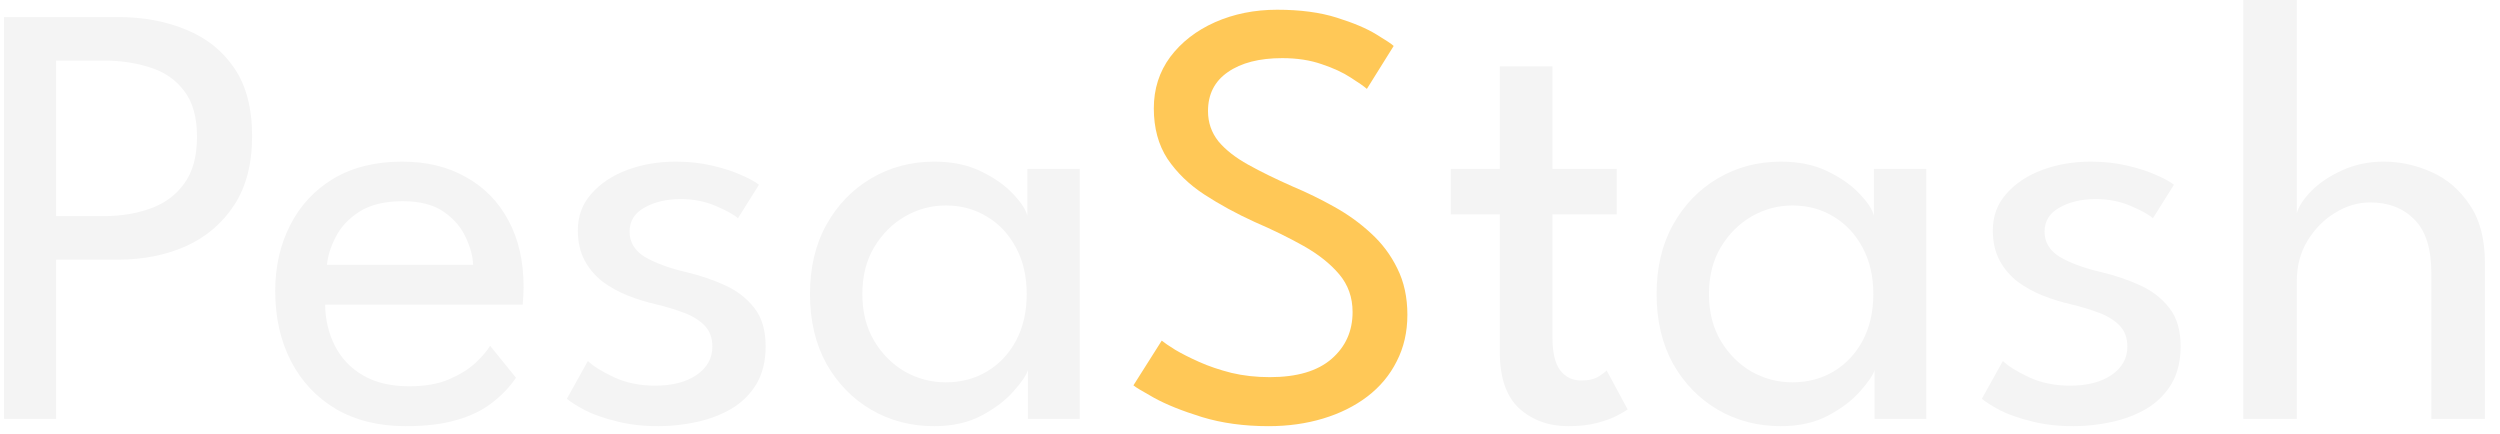
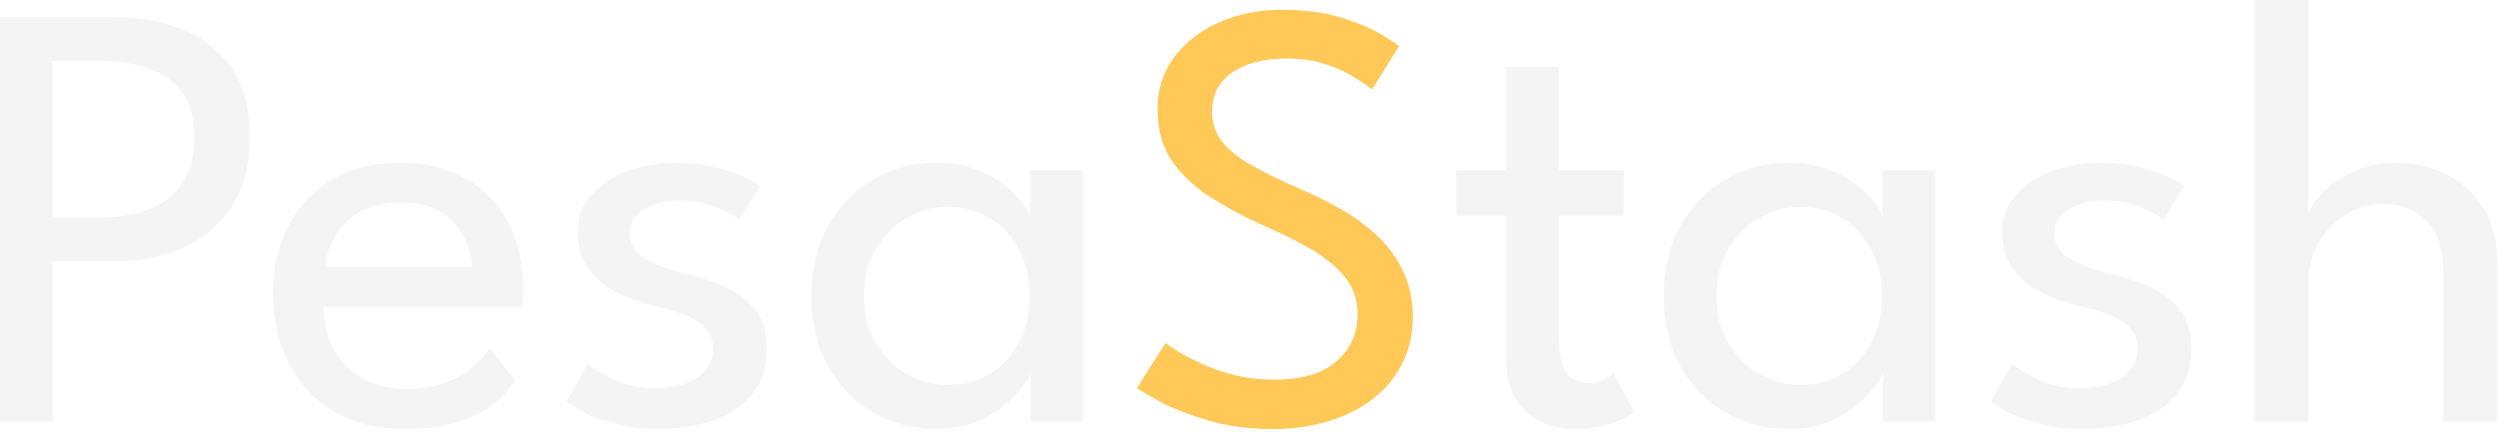
- <svg xmlns="http://www.w3.org/2000/svg" width="150" height="26" viewBox="0 0 150 26" fill="none">
-   <path d="M0.241 1.023H7.072C8.581 1.023 9.939 1.272 11.145 1.772C12.362 2.259 13.33 3.026 14.049 4.073C14.767 5.12 15.126 6.484 15.126 8.164C15.126 9.832 14.767 11.214 14.049 12.31C13.33 13.406 12.362 14.228 11.145 14.776C9.939 15.311 8.581 15.579 7.072 15.579H3.364V25.131H0.241V1.023ZM3.364 12.967H6.213C7.248 12.967 8.186 12.815 9.026 12.511C9.878 12.207 10.554 11.707 11.053 11.013C11.565 10.319 11.82 9.388 11.82 8.219C11.82 7.038 11.565 6.118 11.053 5.461C10.554 4.791 9.878 4.322 9.026 4.055C8.186 3.775 7.248 3.635 6.213 3.635H3.364V12.967Z" fill="#F4F4F4" />
-   <path d="M19.508 18.282C19.52 19.183 19.715 20.005 20.093 20.748C20.47 21.491 21.03 22.081 21.773 22.52C22.528 22.958 23.453 23.177 24.549 23.177C25.474 23.177 26.26 23.043 26.905 22.775C27.563 22.495 28.099 22.166 28.512 21.789C28.926 21.399 29.225 21.052 29.407 20.748L30.96 22.666C30.558 23.25 30.065 23.762 29.48 24.2C28.908 24.638 28.208 24.973 27.38 25.204C26.552 25.448 25.541 25.57 24.348 25.57C22.741 25.57 21.347 25.229 20.166 24.547C18.997 23.853 18.096 22.897 17.463 21.679C16.829 20.45 16.513 19.043 16.513 17.46C16.513 15.999 16.811 14.684 17.408 13.515C18.005 12.334 18.869 11.403 20.001 10.721C21.146 10.039 22.522 9.698 24.129 9.698C25.602 9.698 26.881 10.009 27.965 10.63C29.06 11.239 29.907 12.103 30.503 13.223C31.112 14.343 31.416 15.683 31.416 17.241C31.416 17.339 31.41 17.515 31.398 17.771C31.386 18.014 31.374 18.185 31.362 18.282H19.508ZM28.385 15.89C28.372 15.39 28.226 14.843 27.946 14.246C27.678 13.649 27.24 13.138 26.631 12.712C26.022 12.286 25.201 12.072 24.166 12.072C23.094 12.072 22.23 12.28 21.572 12.694C20.927 13.107 20.452 13.613 20.148 14.209C19.843 14.794 19.667 15.354 19.618 15.89H28.385Z" fill="#F4F4F4" />
-   <path d="M40.551 9.698C41.33 9.698 42.054 9.777 42.724 9.936C43.406 10.094 43.99 10.283 44.477 10.502C44.977 10.721 45.33 10.916 45.537 11.086L44.277 13.095C44.033 12.876 43.595 12.633 42.962 12.365C42.328 12.085 41.622 11.945 40.843 11.945C39.991 11.945 39.266 12.115 38.669 12.456C38.073 12.785 37.775 13.266 37.775 13.899C37.775 14.532 38.079 15.037 38.688 15.415C39.309 15.78 40.137 16.084 41.172 16.328C42 16.523 42.773 16.785 43.491 17.113C44.222 17.442 44.812 17.899 45.263 18.483C45.713 19.055 45.939 19.823 45.939 20.785C45.939 21.661 45.756 22.41 45.391 23.031C45.025 23.64 44.532 24.133 43.911 24.51C43.29 24.876 42.596 25.143 41.829 25.314C41.062 25.484 40.283 25.57 39.491 25.57C38.566 25.57 37.732 25.472 36.989 25.277C36.246 25.095 35.619 24.876 35.108 24.62C34.609 24.352 34.243 24.121 34.012 23.926L35.272 21.661C35.589 21.966 36.106 22.288 36.825 22.629C37.555 22.97 38.383 23.14 39.309 23.14C40.332 23.14 41.16 22.927 41.793 22.501C42.426 22.063 42.742 21.497 42.742 20.803C42.742 20.279 42.59 19.859 42.286 19.543C41.981 19.226 41.574 18.97 41.062 18.775C40.551 18.581 39.991 18.41 39.382 18.264C38.797 18.13 38.225 17.954 37.665 17.734C37.117 17.515 36.612 17.235 36.149 16.894C35.699 16.541 35.339 16.115 35.072 15.616C34.804 15.104 34.67 14.508 34.67 13.826C34.67 12.961 34.944 12.225 35.492 11.616C36.039 10.995 36.758 10.52 37.647 10.191C38.536 9.863 39.504 9.698 40.551 9.698Z" fill="#F4F4F4" />
-   <path d="M61.676 25.131V22.209C61.579 22.514 61.293 22.934 60.818 23.469C60.355 24.005 59.716 24.492 58.9 24.93C58.097 25.357 57.147 25.57 56.051 25.57C54.663 25.57 53.403 25.241 52.27 24.583C51.15 23.926 50.255 23.007 49.586 21.826C48.928 20.632 48.599 19.238 48.599 17.643C48.599 16.048 48.928 14.66 49.586 13.479C50.255 12.286 51.15 11.36 52.27 10.703C53.403 10.033 54.663 9.698 56.051 9.698C57.135 9.698 58.072 9.893 58.864 10.283C59.667 10.672 60.307 11.123 60.782 11.634C61.269 12.146 61.555 12.584 61.64 12.949V10.136H64.781V25.131H61.676ZM51.741 17.643C51.741 18.727 51.978 19.664 52.453 20.456C52.928 21.247 53.543 21.862 54.298 22.3C55.065 22.727 55.881 22.94 56.745 22.94C57.671 22.94 58.499 22.721 59.229 22.282C59.96 21.844 60.538 21.229 60.964 20.438C61.39 19.634 61.603 18.702 61.603 17.643C61.603 16.584 61.39 15.658 60.964 14.867C60.538 14.063 59.96 13.442 59.229 13.004C58.499 12.553 57.671 12.328 56.745 12.328C55.881 12.328 55.065 12.547 54.298 12.986C53.543 13.424 52.928 14.039 52.453 14.83C51.978 15.622 51.741 16.559 51.741 17.643Z" fill="#F4F4F4" />
-   <path d="M76.626 0.584C78.014 0.584 79.207 0.743 80.205 1.059C81.216 1.376 82.007 1.711 82.58 2.064C83.164 2.417 83.511 2.648 83.621 2.758L82.013 5.333C81.831 5.175 81.508 4.95 81.046 4.657C80.583 4.353 80.004 4.085 79.311 3.854C78.616 3.61 77.825 3.488 76.936 3.488C75.56 3.488 74.471 3.768 73.667 4.329C72.875 4.877 72.48 5.656 72.48 6.666C72.48 7.348 72.687 7.951 73.101 8.475C73.527 8.986 74.124 9.455 74.891 9.881C75.658 10.307 76.553 10.745 77.575 11.196C78.415 11.549 79.237 11.951 80.041 12.401C80.857 12.852 81.594 13.382 82.251 13.99C82.921 14.599 83.45 15.305 83.84 16.109C84.242 16.913 84.443 17.838 84.443 18.885C84.443 19.92 84.23 20.851 83.803 21.679C83.389 22.507 82.799 23.214 82.032 23.798C81.277 24.37 80.394 24.809 79.383 25.113C78.373 25.418 77.283 25.57 76.114 25.57C74.641 25.57 73.308 25.387 72.114 25.022C70.933 24.657 69.978 24.273 69.247 23.871C68.529 23.469 68.115 23.22 68.005 23.122L69.704 20.438C69.85 20.559 70.118 20.742 70.507 20.985C70.897 21.217 71.378 21.46 71.95 21.716C72.522 21.972 73.168 22.191 73.886 22.373C74.604 22.544 75.371 22.629 76.187 22.629C77.819 22.629 79.055 22.264 79.895 21.533C80.735 20.803 81.155 19.865 81.155 18.721C81.155 17.844 80.887 17.089 80.352 16.456C79.816 15.823 79.103 15.257 78.215 14.757C77.326 14.258 76.346 13.777 75.274 13.315C74.178 12.815 73.174 12.267 72.26 11.671C71.347 11.074 70.611 10.362 70.051 9.534C69.503 8.694 69.229 7.683 69.229 6.502C69.229 5.333 69.558 4.304 70.215 3.415C70.885 2.527 71.78 1.832 72.9 1.333C74.032 0.834 75.274 0.584 76.626 0.584Z" fill="#FFC857" />
-   <path d="M87.048 10.136H89.988V3.982H93.148V10.136H97.002V12.858H93.148V20.273C93.148 21.15 93.3 21.795 93.605 22.209C93.921 22.623 94.341 22.83 94.865 22.83C95.328 22.83 95.687 22.745 95.942 22.574C96.198 22.404 96.35 22.288 96.399 22.227L97.659 24.565C97.586 24.626 97.391 24.742 97.075 24.912C96.758 25.083 96.35 25.235 95.851 25.369C95.352 25.503 94.767 25.57 94.098 25.57C92.929 25.57 91.949 25.217 91.157 24.51C90.378 23.792 89.988 22.66 89.988 21.113V12.858H87.048V10.136Z" fill="#F4F4F4" />
-   <path d="M112.473 25.131V22.209C112.376 22.514 112.09 22.934 111.615 23.469C111.152 24.005 110.513 24.492 109.697 24.93C108.894 25.357 107.944 25.57 106.848 25.57C105.46 25.57 104.2 25.241 103.067 24.583C101.947 23.926 101.052 23.007 100.383 21.826C99.725 20.632 99.396 19.238 99.396 17.643C99.396 16.048 99.725 14.66 100.383 13.479C101.052 12.286 101.947 11.36 103.067 10.703C104.2 10.033 105.46 9.698 106.848 9.698C107.932 9.698 108.869 9.893 109.661 10.283C110.464 10.672 111.104 11.123 111.578 11.634C112.066 12.146 112.352 12.584 112.437 12.949V10.136H115.578V25.131H112.473ZM102.538 17.643C102.538 18.727 102.775 19.664 103.25 20.456C103.725 21.247 104.34 21.862 105.095 22.3C105.862 22.727 106.678 22.94 107.542 22.94C108.467 22.94 109.295 22.721 110.026 22.282C110.757 21.844 111.335 21.229 111.761 20.438C112.187 19.634 112.4 18.702 112.4 17.643C112.4 16.584 112.187 15.658 111.761 14.867C111.335 14.063 110.757 13.442 110.026 13.004C109.295 12.553 108.467 12.328 107.542 12.328C106.678 12.328 105.862 12.547 105.095 12.986C104.34 13.424 103.725 14.039 103.25 14.83C102.775 15.622 102.538 16.559 102.538 17.643Z" fill="#F4F4F4" />
-   <path d="M125.45 9.698C126.229 9.698 126.954 9.777 127.623 9.936C128.305 10.094 128.89 10.283 129.377 10.502C129.876 10.721 130.229 10.916 130.436 11.086L129.176 13.095C128.932 12.876 128.494 12.633 127.861 12.365C127.228 12.085 126.521 11.945 125.742 11.945C124.89 11.945 124.165 12.115 123.569 12.456C122.972 12.785 122.674 13.266 122.674 13.899C122.674 14.532 122.978 15.037 123.587 15.415C124.208 15.78 125.036 16.084 126.071 16.328C126.899 16.523 127.672 16.785 128.391 17.113C129.121 17.442 129.712 17.899 130.162 18.483C130.613 19.055 130.838 19.823 130.838 20.785C130.838 21.661 130.655 22.41 130.29 23.031C129.925 23.64 129.432 24.133 128.811 24.51C128.19 24.876 127.496 25.143 126.728 25.314C125.961 25.484 125.182 25.57 124.391 25.57C123.465 25.57 122.631 25.472 121.889 25.277C121.146 25.095 120.519 24.876 120.007 24.62C119.508 24.352 119.143 24.121 118.911 23.926L120.172 21.661C120.488 21.966 121.006 22.288 121.724 22.629C122.455 22.97 123.283 23.14 124.208 23.14C125.231 23.14 126.059 22.927 126.692 22.501C127.325 22.063 127.642 21.497 127.642 20.803C127.642 20.279 127.489 19.859 127.185 19.543C126.881 19.226 126.473 18.97 125.961 18.775C125.45 18.581 124.89 18.41 124.281 18.264C123.697 18.13 123.124 17.954 122.564 17.734C122.016 17.515 121.511 17.235 121.048 16.894C120.598 16.541 120.239 16.115 119.971 15.616C119.703 15.104 119.569 14.508 119.569 13.826C119.569 12.961 119.843 12.225 120.391 11.616C120.939 10.995 121.657 10.52 122.546 10.191C123.435 9.863 124.403 9.698 125.45 9.698Z" fill="#F4F4F4" />
-   <path d="M143.014 9.698C144.001 9.698 144.956 9.905 145.882 10.319C146.819 10.733 147.586 11.391 148.183 12.292C148.792 13.181 149.096 14.343 149.096 15.78V25.131H145.882V16.401C145.882 14.916 145.541 13.838 144.859 13.168C144.189 12.486 143.307 12.146 142.211 12.146C141.48 12.146 140.78 12.353 140.11 12.767C139.441 13.168 138.887 13.729 138.448 14.447C138.022 15.153 137.809 15.957 137.809 16.858V25.131H134.595V0H137.809V12.803C137.919 12.389 138.211 11.939 138.686 11.452C139.173 10.964 139.794 10.55 140.549 10.21C141.304 9.869 142.125 9.698 143.014 9.698Z" fill="#F4F4F4" />
+ <svg xmlns="http://www.w3.org/2000/svg" width="149" height="26" viewBox="0 0 149 26" fill="none">
+   <path d="M0 1.023H6.831C8.341 1.023 9.698 1.272 10.904 1.772C12.121 2.259 13.089 3.026 13.808 4.073C14.526 5.12 14.885 6.484 14.885 8.164C14.885 9.832 14.526 11.214 13.808 12.31C13.089 13.406 12.121 14.228 10.904 14.776C9.698 15.311 8.341 15.579 6.831 15.579H3.123V25.131H0V1.023ZM3.123 12.967H5.972C7.007 12.967 7.945 12.815 8.785 12.511C9.637 12.207 10.313 11.707 10.812 11.013C11.324 10.319 11.579 9.388 11.579 8.219C11.579 7.038 11.324 6.118 10.812 5.461C10.313 4.791 9.637 4.322 8.785 4.055C7.945 3.775 7.007 3.635 5.972 3.635H3.123V12.967Z" fill="#F4F4F4" />
+   <path d="M19.267 18.282C19.28 19.183 19.474 20.005 19.852 20.748C20.229 21.491 20.789 22.081 21.532 22.52C22.287 22.958 23.212 23.177 24.308 23.177C25.234 23.177 26.019 23.043 26.664 22.775C27.322 22.495 27.858 22.166 28.272 21.789C28.686 21.399 28.984 21.052 29.166 20.748L30.719 22.666C30.317 23.25 29.824 23.762 29.24 24.2C28.667 24.638 27.967 24.973 27.139 25.204C26.311 25.448 25.301 25.57 24.107 25.57C22.5 25.57 21.106 25.229 19.925 24.547C18.756 23.853 17.855 22.897 17.222 21.679C16.589 20.45 16.272 19.043 16.272 17.46C16.272 15.999 16.57 14.684 17.167 13.515C17.764 12.334 18.628 11.403 19.761 10.721C20.905 10.039 22.281 9.698 23.888 9.698C25.361 9.698 26.64 10.009 27.724 10.63C28.82 11.239 29.666 12.103 30.262 13.223C30.871 14.343 31.176 15.683 31.176 17.241C31.176 17.339 31.169 17.515 31.157 17.771C31.145 18.014 31.133 18.185 31.121 18.282H19.267ZM28.144 15.89C28.132 15.39 27.985 14.843 27.705 14.246C27.438 13.649 26.999 13.138 26.39 12.712C25.782 12.286 24.96 12.072 23.925 12.072C22.853 12.072 21.989 12.28 21.331 12.694C20.686 13.107 20.211 13.613 19.907 14.209C19.602 14.794 19.426 15.354 19.377 15.89H28.144Z" fill="#F4F4F4" />
+   <path d="M40.31 9.698C41.089 9.698 41.814 9.777 42.483 9.936C43.165 10.094 43.75 10.283 44.237 10.502C44.736 10.721 45.089 10.916 45.296 11.086L44.036 13.095C43.792 12.876 43.354 12.633 42.721 12.365C42.088 12.085 41.381 11.945 40.602 11.945C39.75 11.945 39.025 12.115 38.429 12.456C37.832 12.785 37.534 13.266 37.534 13.899C37.534 14.532 37.838 15.037 38.447 15.415C39.068 15.78 39.896 16.084 40.931 16.328C41.759 16.523 42.532 16.785 43.25 17.113C43.981 17.442 44.572 17.899 45.022 18.483C45.472 19.055 45.698 19.823 45.698 20.785C45.698 21.661 45.515 22.41 45.15 23.031C44.785 23.64 44.291 24.133 43.67 24.51C43.05 24.876 42.355 25.143 41.588 25.314C40.821 25.484 40.042 25.57 39.251 25.57C38.325 25.57 37.491 25.472 36.748 25.277C36.006 25.095 35.379 24.876 34.867 24.62C34.368 24.352 34.003 24.121 33.771 23.926L35.032 21.661C35.348 21.966 35.866 22.288 36.584 22.629C37.315 22.97 38.143 23.14 39.068 23.14C40.091 23.14 40.919 22.927 41.552 22.501C42.185 22.063 42.502 21.497 42.502 20.803C42.502 20.279 42.349 19.859 42.045 19.543C41.741 19.226 41.333 18.97 40.821 18.775C40.31 18.581 39.75 18.41 39.141 18.264C38.556 18.13 37.984 17.954 37.424 17.734C36.876 17.515 36.371 17.235 35.908 16.894C35.458 16.541 35.099 16.115 34.831 15.616C34.563 15.104 34.429 14.508 34.429 13.826C34.429 12.961 34.703 12.225 35.251 11.616C35.799 10.995 36.517 10.52 37.406 10.191C38.295 9.863 39.263 9.698 40.31 9.698Z" fill="#F4F4F4" />
+   <path d="M61.436 25.131V22.209C61.338 22.514 61.052 22.934 60.577 23.469C60.115 24.005 59.475 24.492 58.66 24.93C57.856 25.357 56.906 25.57 55.81 25.57C54.422 25.57 53.162 25.241 52.03 24.583C50.91 23.926 50.015 23.007 49.345 21.826C48.687 20.632 48.359 19.238 48.359 17.643C48.359 16.048 48.687 14.66 49.345 13.479C50.015 12.286 50.91 11.36 52.03 10.703C53.162 10.033 54.422 9.698 55.81 9.698C56.894 9.698 57.832 9.893 58.623 10.283C59.427 10.672 60.066 11.123 60.541 11.634C61.028 12.146 61.314 12.584 61.399 12.949V10.136H64.541V25.131H61.436ZM51.5 17.643C51.5 18.727 51.737 19.664 52.212 20.456C52.687 21.247 53.302 21.862 54.057 22.3C54.824 22.727 55.64 22.94 56.504 22.94C57.43 22.94 58.258 22.721 58.988 22.282C59.719 21.844 60.297 21.229 60.723 20.438C61.15 19.634 61.363 18.702 61.363 17.643C61.363 16.584 61.15 15.658 60.723 14.867C60.297 14.063 59.719 13.442 58.988 13.004C58.258 12.553 57.43 12.328 56.504 12.328C55.64 12.328 54.824 12.547 54.057 12.986C53.302 13.424 52.687 14.039 52.212 14.83C51.737 15.622 51.5 16.559 51.5 17.643Z" fill="#F4F4F4" />
+   <path d="M76.385 0.584C77.773 0.584 78.966 0.743 79.965 1.059C80.975 1.376 81.767 1.711 82.339 2.064C82.923 2.417 83.27 2.648 83.38 2.758L81.773 5.333C81.59 5.175 81.267 4.95 80.805 4.657C80.342 4.353 79.764 4.085 79.07 3.854C78.376 3.61 77.584 3.488 76.695 3.488C75.319 3.488 74.23 3.768 73.426 4.329C72.635 4.877 72.239 5.656 72.239 6.666C72.239 7.348 72.446 7.951 72.86 8.475C73.286 8.986 73.883 9.455 74.65 9.881C75.417 10.307 76.312 10.745 77.335 11.196C78.175 11.549 78.997 11.951 79.8 12.401C80.616 12.852 81.353 13.382 82.01 13.99C82.68 14.599 83.21 15.305 83.599 16.109C84.001 16.913 84.202 17.838 84.202 18.885C84.202 19.92 83.989 20.851 83.563 21.679C83.149 22.507 82.558 23.214 81.791 23.798C81.036 24.37 80.153 24.809 79.143 25.113C78.132 25.418 77.042 25.57 75.873 25.57C74.4 25.57 73.067 25.387 71.874 25.022C70.692 24.657 69.737 24.273 69.006 23.871C68.288 23.469 67.874 23.22 67.764 23.122L69.463 20.438C69.609 20.559 69.877 20.742 70.266 20.985C70.656 21.217 71.137 21.46 71.709 21.716C72.281 21.972 72.927 22.191 73.645 22.373C74.364 22.544 75.131 22.629 75.947 22.629C77.578 22.629 78.814 22.264 79.654 21.533C80.494 20.803 80.914 19.865 80.914 18.721C80.914 17.844 80.646 17.089 80.111 16.456C79.575 15.823 78.863 15.257 77.974 14.757C77.085 14.258 76.105 13.777 75.033 13.315C73.937 12.815 72.933 12.267 72.02 11.671C71.106 11.074 70.37 10.362 69.81 9.534C69.262 8.694 68.988 7.683 68.988 6.502C68.988 5.333 69.317 4.304 69.974 3.415C70.644 2.527 71.539 1.832 72.659 1.333C73.791 0.834 75.033 0.584 76.385 0.584Z" fill="#FFC857" />
+   <path d="M86.807 10.136H89.748V3.982H92.907V10.136H96.761V12.858H92.907V20.273C92.907 21.15 93.059 21.795 93.364 22.209C93.68 22.623 94.1 22.83 94.624 22.83C95.087 22.83 95.446 22.745 95.702 22.574C95.957 22.404 96.109 22.288 96.158 22.227L97.418 24.565C97.345 24.626 97.15 24.742 96.834 24.912C96.517 25.083 96.109 25.235 95.61 25.369C95.111 25.503 94.527 25.57 93.857 25.57C92.688 25.57 91.708 25.217 90.916 24.51C90.137 23.792 89.748 22.66 89.748 21.113V12.858H86.807V10.136Z" fill="#F4F4F4" />
+   <path d="M112.233 25.131V22.209C112.135 22.514 111.849 22.934 111.374 23.469C110.911 24.005 110.272 24.492 109.456 24.93C108.653 25.357 107.703 25.57 106.607 25.57C105.219 25.57 103.959 25.241 102.827 24.583C101.706 23.926 100.811 23.007 100.142 21.826C99.484 20.632 99.156 19.238 99.156 17.643C99.156 16.048 99.484 14.66 100.142 13.479C100.811 12.286 101.706 11.36 102.827 10.703C103.959 10.033 105.219 9.698 106.607 9.698C107.691 9.698 108.628 9.893 109.42 10.283C110.224 10.672 110.863 11.123 111.338 11.634C111.825 12.146 112.111 12.584 112.196 12.949V10.136H115.337V25.131H112.233ZM102.297 17.643C102.297 18.727 102.534 19.664 103.009 20.456C103.484 21.247 104.099 21.862 104.854 22.3C105.621 22.727 106.437 22.94 107.301 22.94C108.227 22.94 109.055 22.721 109.785 22.282C110.516 21.844 111.094 21.229 111.52 20.438C111.946 19.634 112.16 18.702 112.16 17.643C112.16 16.584 111.946 15.658 111.52 14.867C111.094 14.063 110.516 13.442 109.785 13.004C109.055 12.553 108.227 12.328 107.301 12.328C106.437 12.328 105.621 12.547 104.854 12.986C104.099 13.424 103.484 14.039 103.009 14.83C102.534 15.622 102.297 16.559 102.297 17.643Z" fill="#F4F4F4" />
+   <path d="M125.209 9.698C125.988 9.698 126.713 9.777 127.383 9.936C128.064 10.094 128.649 10.283 129.136 10.502C129.635 10.721 129.988 10.916 130.195 11.086L128.935 13.095C128.692 12.876 128.253 12.633 127.62 12.365C126.987 12.085 126.281 11.945 125.501 11.945C124.649 11.945 123.925 12.115 123.328 12.456C122.731 12.785 122.433 13.266 122.433 13.899C122.433 14.532 122.737 15.037 123.346 15.415C123.967 15.78 124.795 16.084 125.83 16.328C126.658 16.523 127.431 16.785 128.15 17.113C128.88 17.442 129.471 17.899 129.921 18.483C130.372 19.055 130.597 19.823 130.597 20.785C130.597 21.661 130.414 22.41 130.049 23.031C129.684 23.64 129.191 24.133 128.57 24.51C127.949 24.876 127.255 25.143 126.488 25.314C125.721 25.484 124.941 25.57 124.15 25.57C123.224 25.57 122.39 25.472 121.648 25.277C120.905 25.095 120.278 24.876 119.766 24.62C119.267 24.352 118.902 24.121 118.671 23.926L119.931 21.661C120.247 21.966 120.765 22.288 121.483 22.629C122.214 22.97 123.042 23.14 123.967 23.14C124.99 23.14 125.818 22.927 126.451 22.501C127.084 22.063 127.401 21.497 127.401 20.803C127.401 20.279 127.249 19.859 126.944 19.543C126.64 19.226 126.232 18.97 125.721 18.775C125.209 18.581 124.649 18.41 124.04 18.264C123.456 18.13 122.884 17.954 122.323 17.734C121.776 17.515 121.27 17.235 120.808 16.894C120.357 16.541 119.998 16.115 119.73 15.616C119.462 15.104 119.328 14.508 119.328 13.826C119.328 12.961 119.602 12.225 120.15 11.616C120.698 10.995 121.416 10.52 122.305 10.191C123.194 9.863 124.162 9.698 125.209 9.698Z" fill="#F4F4F4" />
+   <path d="M142.773 9.698C143.76 9.698 144.716 9.905 145.641 10.319C146.578 10.733 147.346 11.391 147.942 12.292C148.551 13.181 148.855 14.343 148.855 15.78V25.131H145.641V16.401C145.641 14.916 145.3 13.838 144.618 13.168C143.948 12.486 143.066 12.146 141.97 12.146C141.239 12.146 140.539 12.353 139.869 12.767C139.2 13.168 138.646 13.729 138.207 14.447C137.781 15.153 137.568 15.957 137.568 16.858V25.131H134.354V0H137.568V12.803C137.678 12.389 137.97 11.939 138.445 11.452C138.932 10.964 139.553 10.55 140.308 10.21C141.063 9.869 141.885 9.698 142.773 9.698Z" fill="#F4F4F4" />
</svg>
